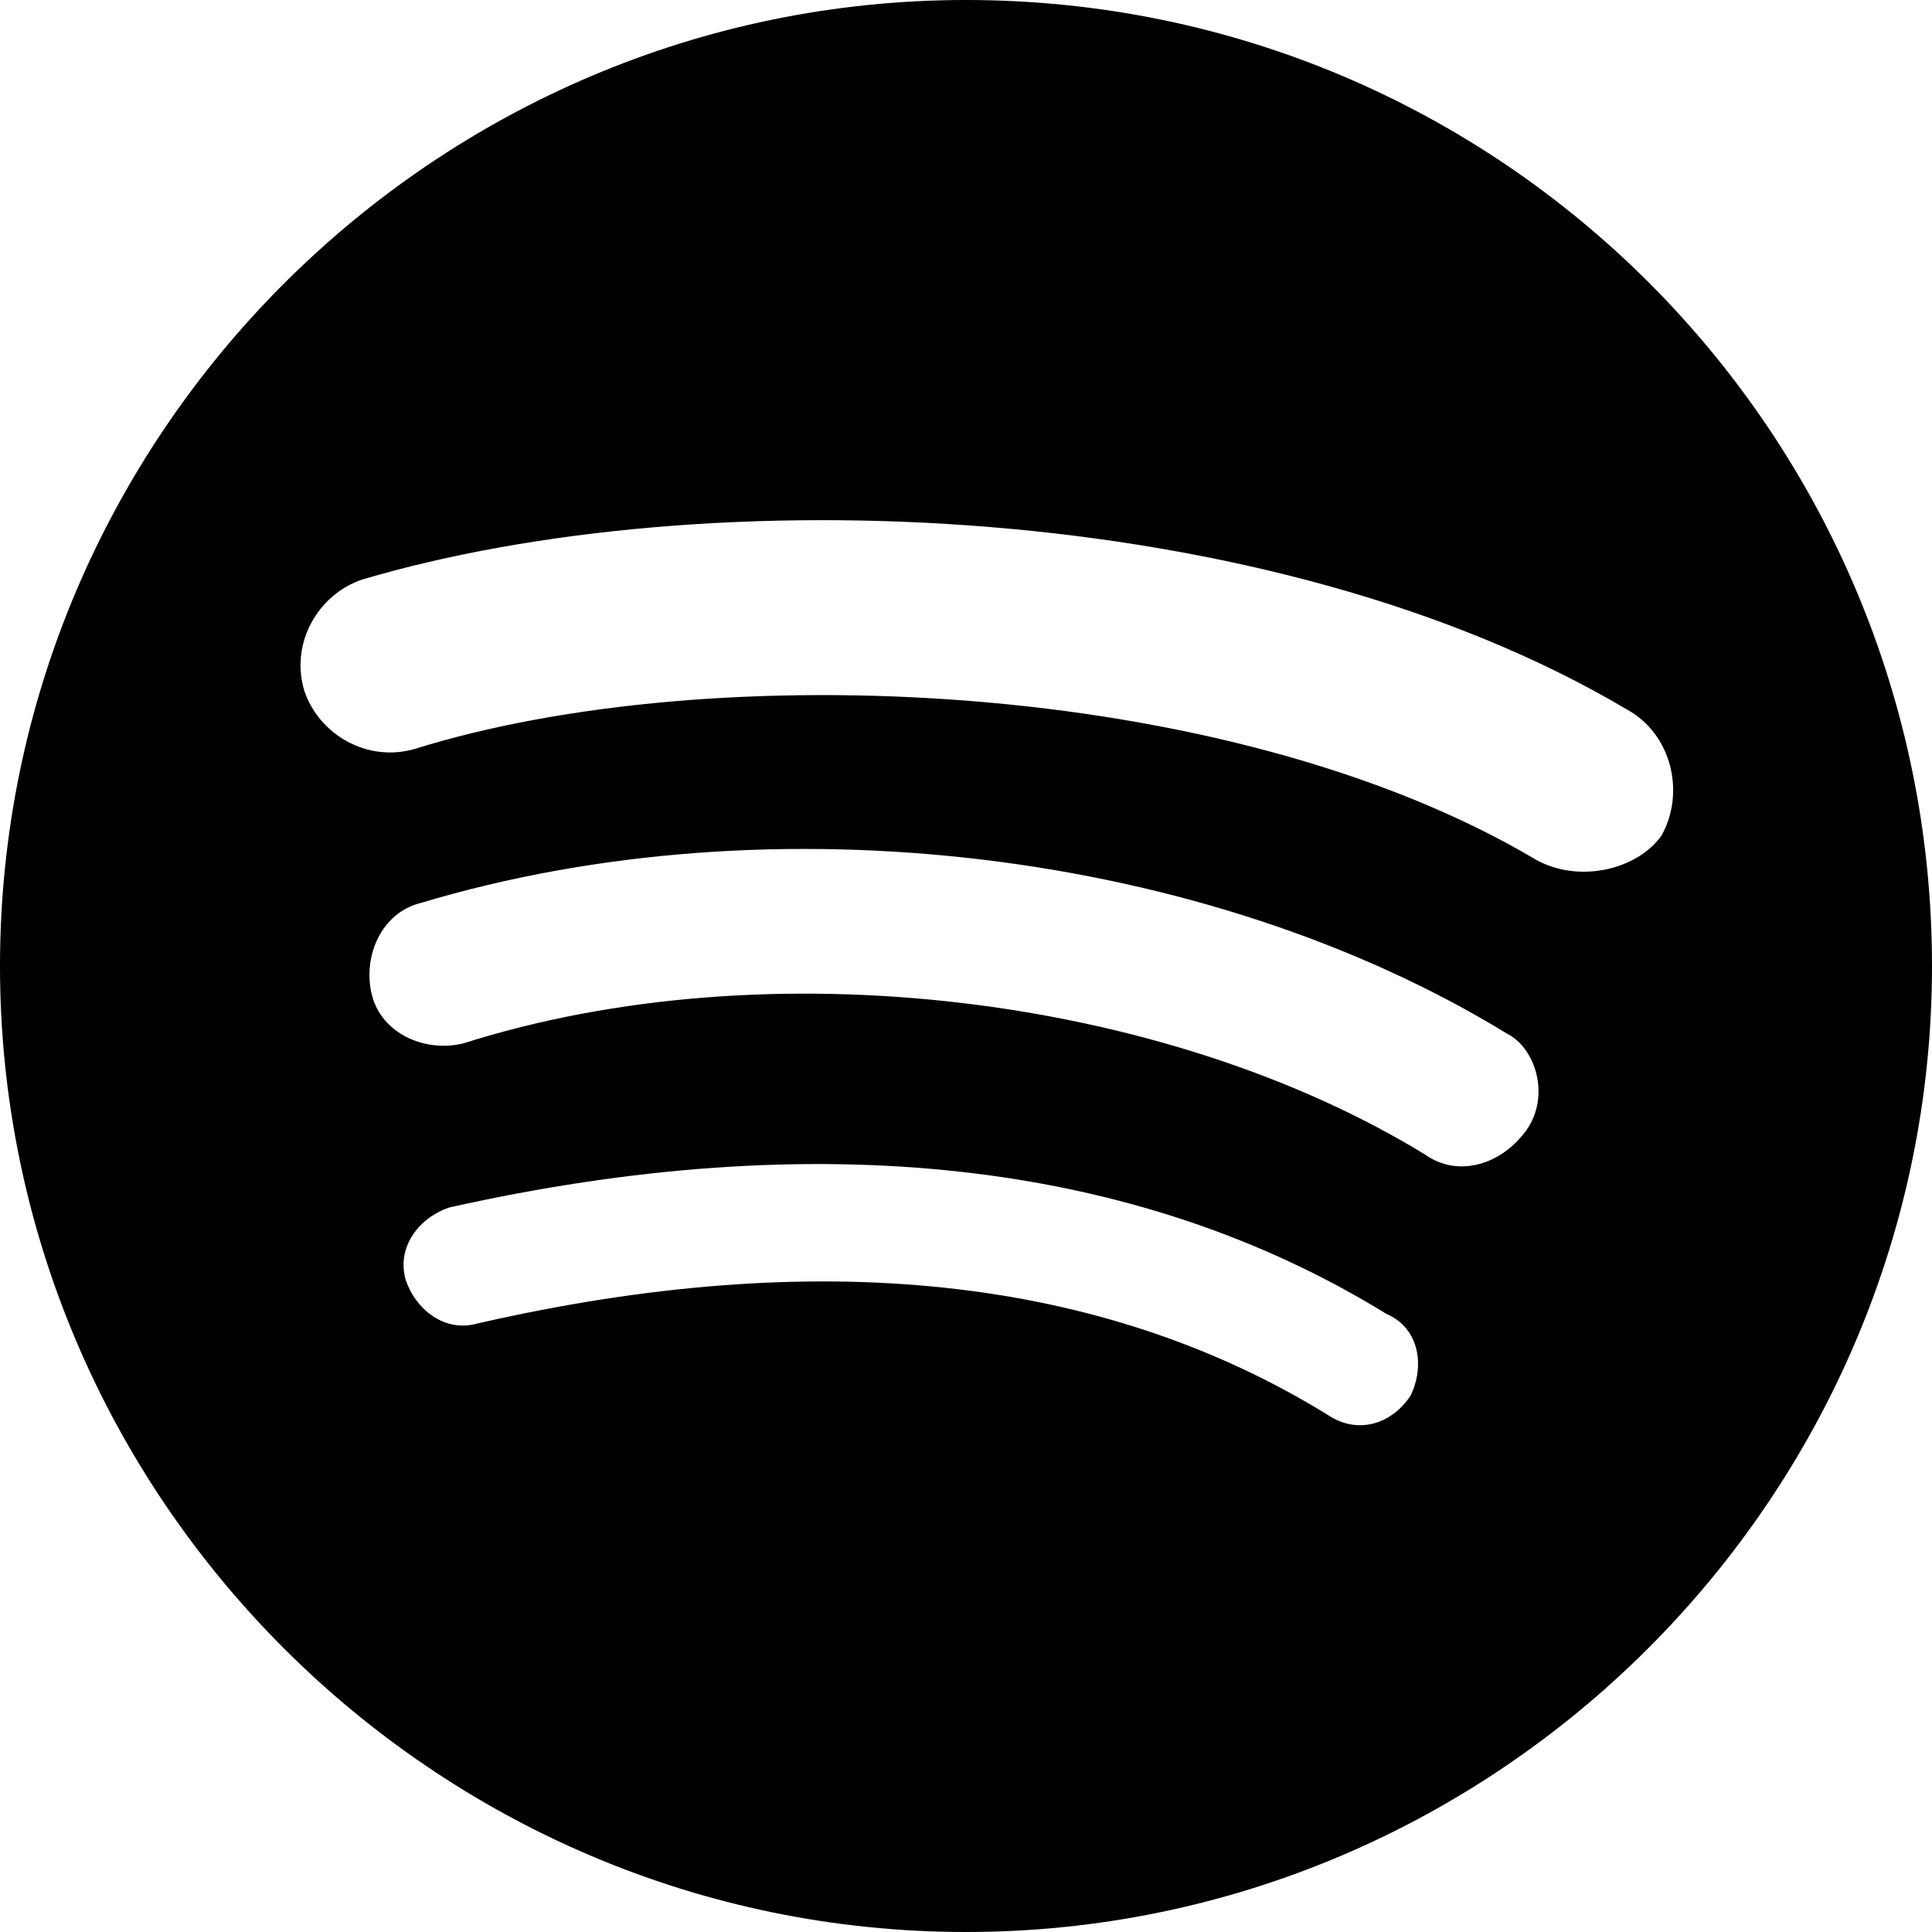
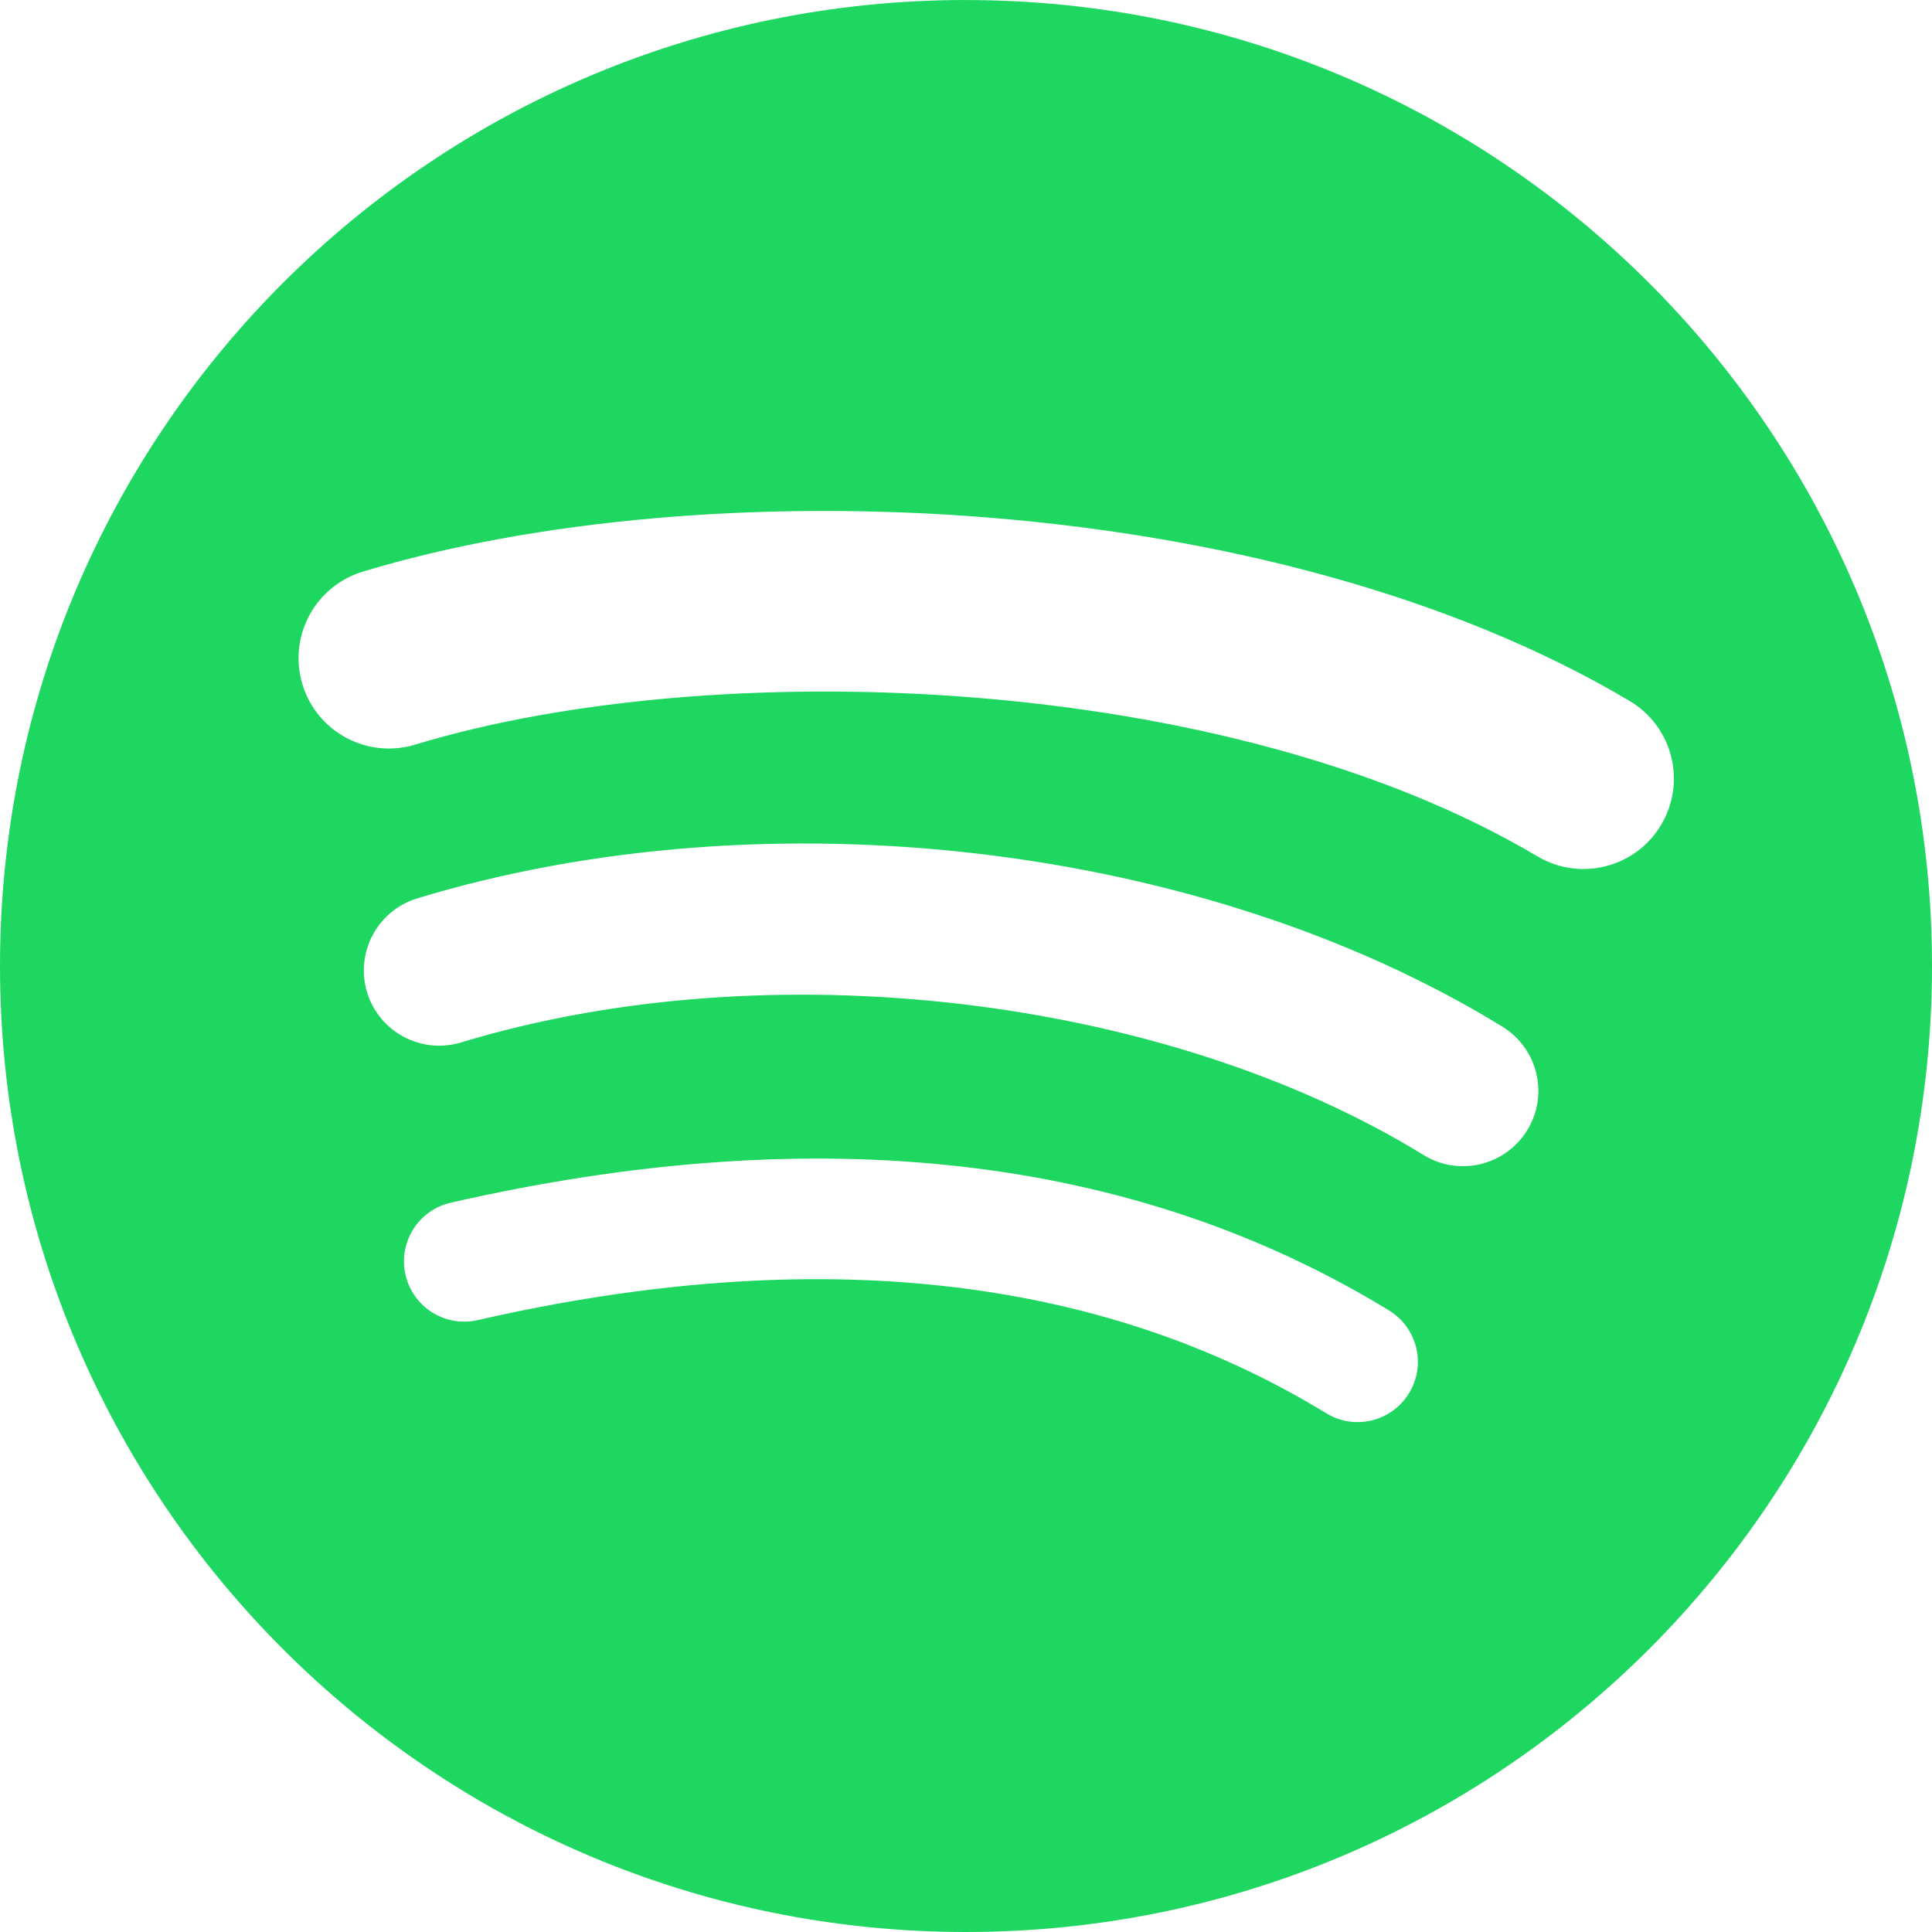
- <svg xmlns="http://www.w3.org/2000/svg" role="img" viewBox="0 0 24 24">
-   <path d="M12 0C5.4 0 0 5.4 0 12s5.4 12 12 12 12-5.4 12-12S18.66 0 12 0zm5.521 17.34c-.24.359-.66.48-1.021.24-2.82-1.74-6.36-2.101-10.561-1.141-.418.122-.779-.179-.899-.539-.12-.421.18-.78.54-.9 4.56-1.021 8.52-.6 11.64 1.32.42.18.479.659.301 1.02zm1.44-3.3c-.301.42-.841.6-1.262.3-3.239-1.98-8.159-2.58-11.939-1.38-.479.12-1.02-.12-1.14-.6-.12-.48.12-1.021.6-1.141C9.6 9.9 15 10.561 18.72 12.84c.361.181.54.78.241 1.2zm.12-3.36C15.24 8.4 8.82 8.16 5.16 9.301c-.6.179-1.2-.181-1.38-.721-.18-.601.18-1.2.72-1.381 4.26-1.26 11.28-1.02 15.721 1.621.539.3.719 1.02.419 1.56-.299.421-1.02.599-1.559.3z" />
+ <svg xmlns="http://www.w3.org/2000/svg" width="256px" height="256px" viewBox="0 0 256 256" version="1.1" preserveAspectRatio="xMidYMid">
+   <g>
+     <path d="M127.999,0 C57.309,0 0,57.309 0,128.001 C0,198.696 57.309,256 127.999,256 C198.697,256 256,198.696 256,128.001 C256,57.313 198.697,0.006 127.998,0.006 L127.999,0 Z M186.699,184.614 C184.406,188.374 179.484,189.566 175.724,187.258 C145.671,168.901 107.839,164.743 63.284,174.923 C58.99,175.901 54.71,173.211 53.732,168.916 C52.749,164.621 55.429,160.341 59.733,159.363 C108.491,148.223 150.315,153.019 184.055,173.639 C187.815,175.947 189.007,180.854 186.699,184.614 L186.699,184.614 Z M202.366,149.761 C199.477,154.456 193.332,155.939 188.64,153.05 C154.234,131.902 101.787,125.777 61.092,138.13 C55.814,139.724 50.24,136.75 48.638,131.481 C47.048,126.203 50.024,120.639 55.293,119.035 C101.778,104.929 159.568,111.762 199.08,136.042 C203.772,138.931 205.255,145.076 202.366,149.762 L202.366,149.761 Z M203.711,113.468 C162.457,88.964 94.394,86.711 55.007,98.666 C48.682,100.584 41.993,97.013 40.077,90.688 C38.16,84.36 41.727,77.676 48.057,75.753 C93.271,62.027 168.434,64.679 215.929,92.876 C221.631,96.252 223.495,103.6 220.117,109.281 C216.755,114.97 209.388,116.846 203.717,113.468 L203.711,113.468 Z" fill="#1ED760" />
+   </g>
</svg>
